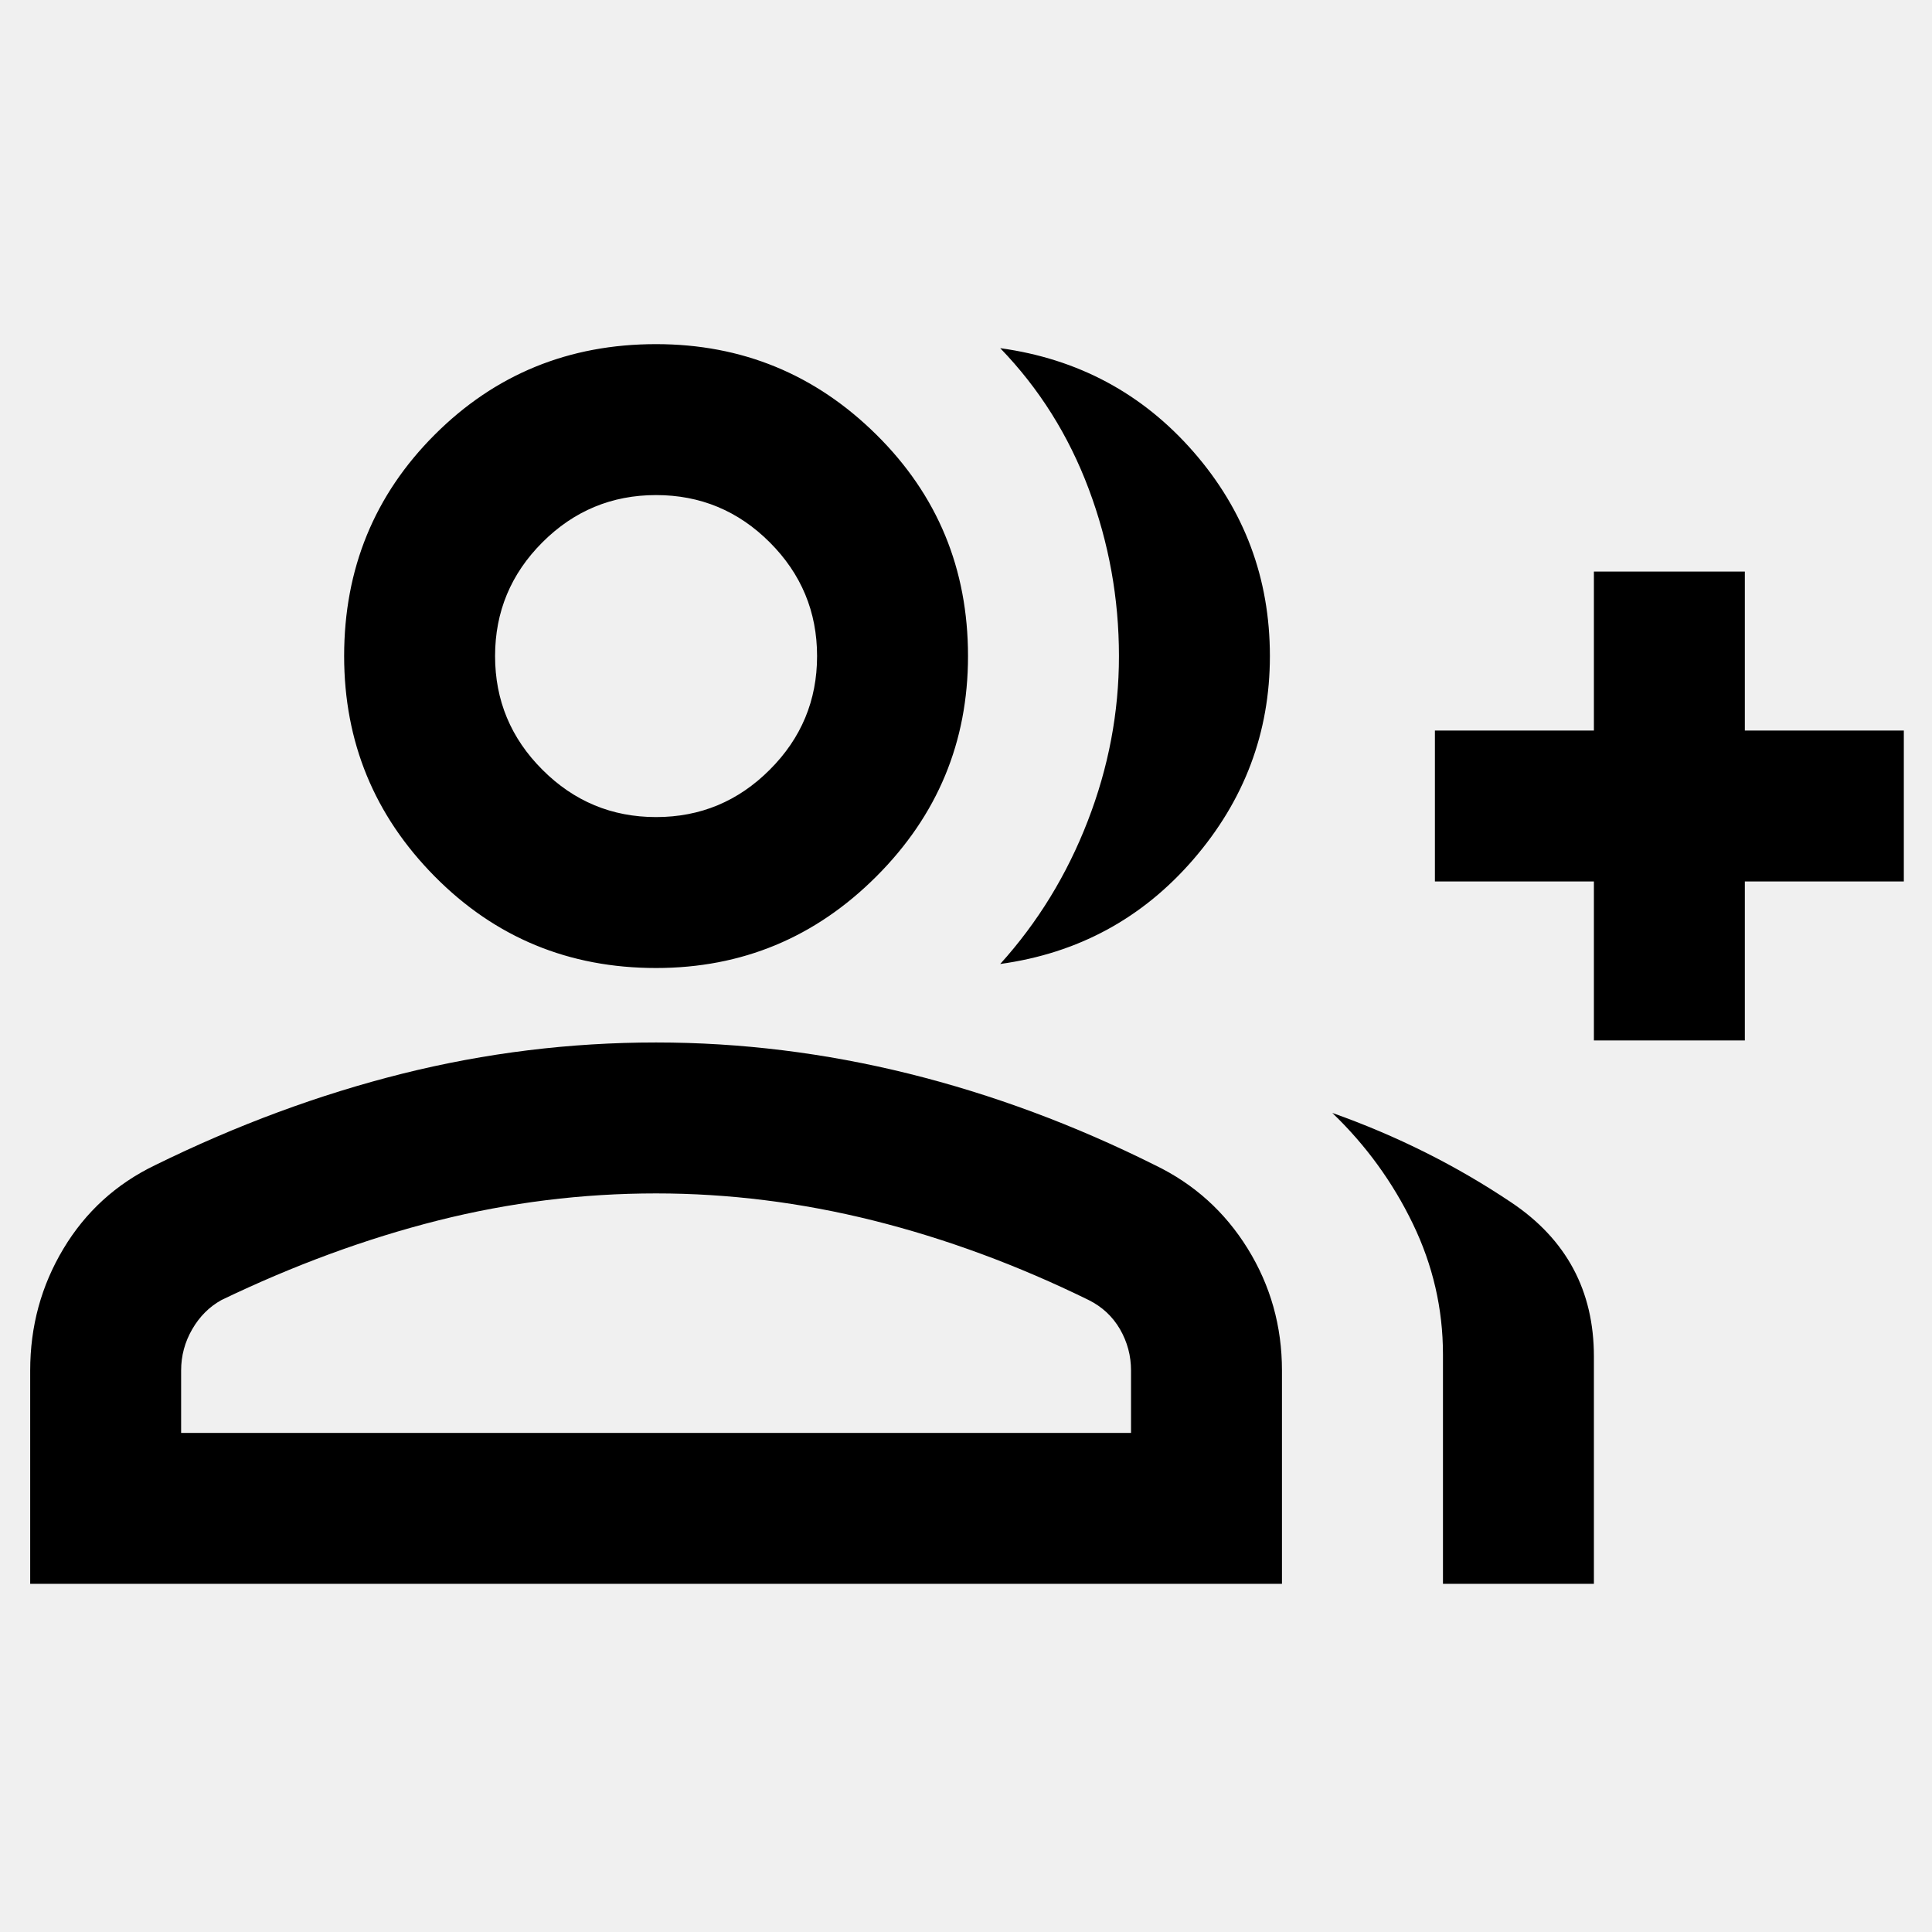
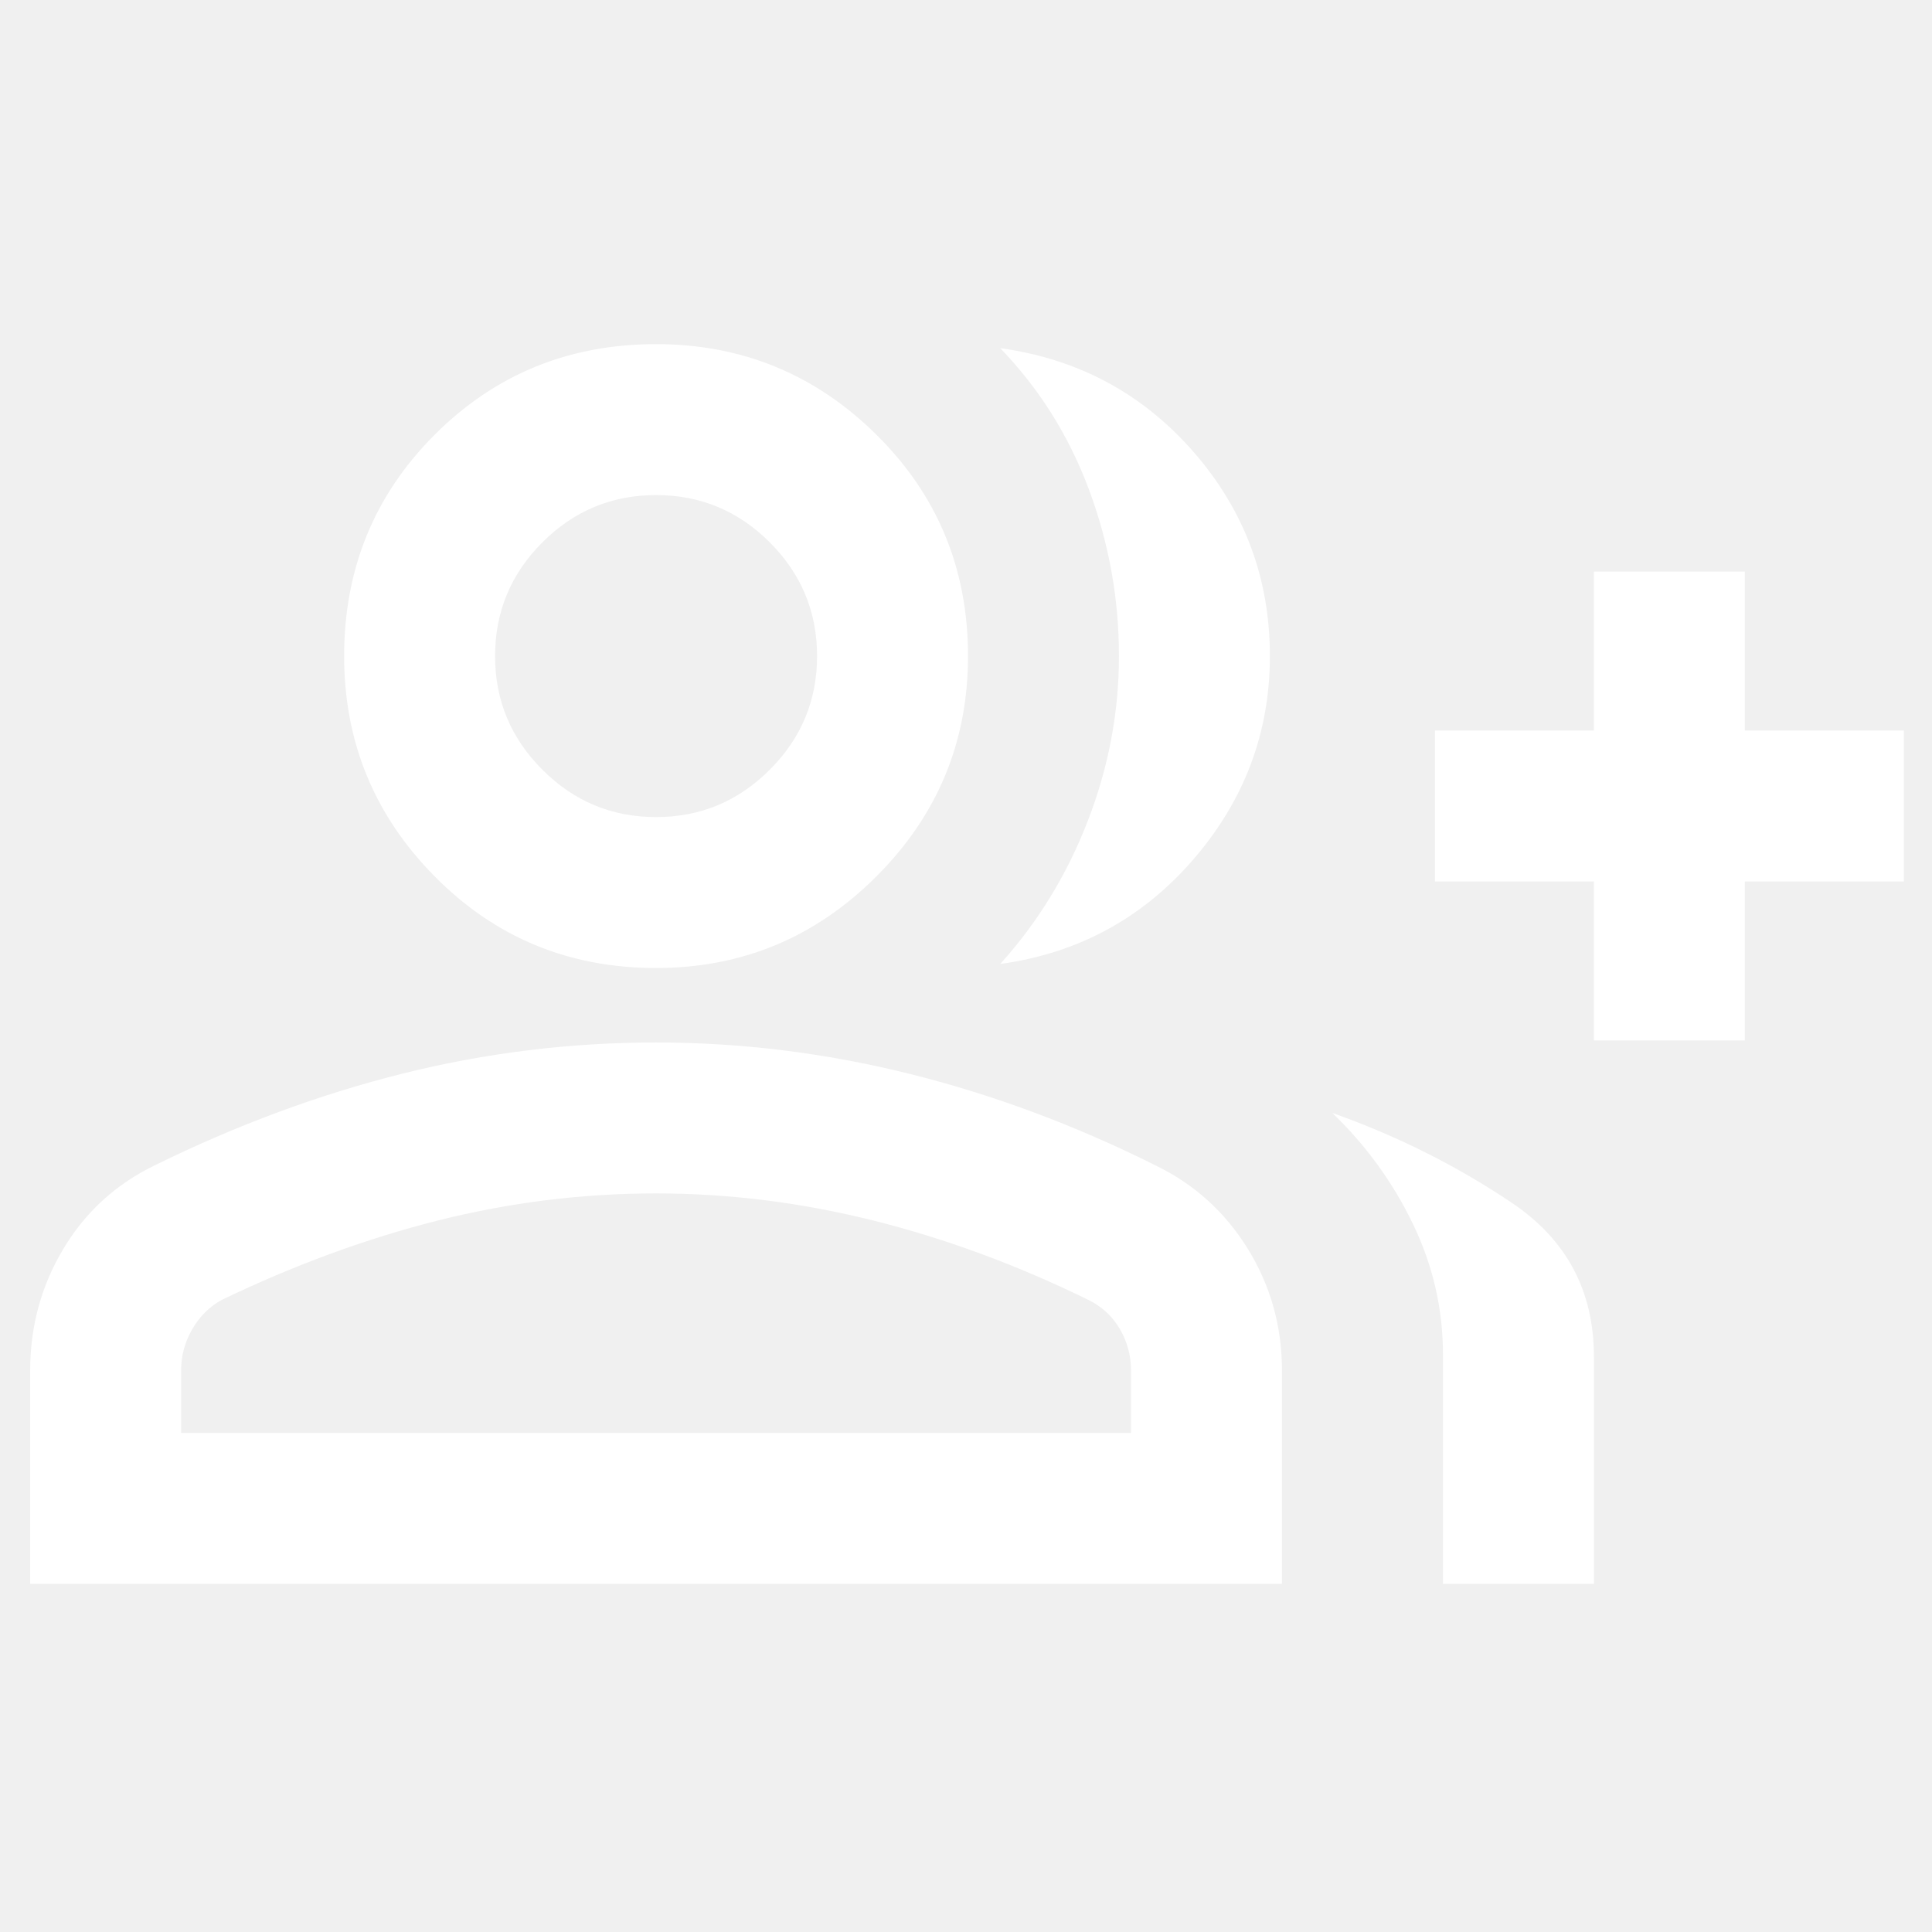
- <svg xmlns="http://www.w3.org/2000/svg" height="24" width="24">
+ <svg xmlns="http://www.w3.org/2000/svg" height="24" width="24" fill="#FFFFFF">
  <path d="M12.425 11.975Q13.125 11.2 13.512 10.2Q13.9 9.2 13.9 8.15Q13.9 7.075 13.525 6.075Q13.15 5.075 12.425 4.325Q13.875 4.525 14.825 5.612Q15.775 6.7 15.775 8.15Q15.775 9.575 14.825 10.675Q13.875 11.775 12.425 11.975ZM17.925 19.675V16.825Q17.925 15.975 17.55 15.2Q17.175 14.425 16.55 13.825Q17.75 14.25 18.775 14.938Q19.8 15.625 19.8 16.85V19.675ZM19.8 12.925V10.95H17.825V9.075H19.8V7.1H21.675V9.075H23.65V10.95H21.675V12.925ZM8.15 12.025Q6.525 12.025 5.4 10.887Q4.275 9.75 4.275 8.15Q4.275 6.525 5.4 5.4Q6.525 4.275 8.15 4.275Q9.75 4.275 10.887 5.4Q12.025 6.525 12.025 8.15Q12.025 9.75 10.887 10.887Q9.75 12.025 8.15 12.025ZM0.375 19.675V17.025Q0.375 16.2 0.788 15.512Q1.2 14.825 1.925 14.475Q3.45 13.725 5 13.337Q6.55 12.95 8.15 12.95Q9.725 12.95 11.288 13.337Q12.85 13.725 14.35 14.475Q15.075 14.825 15.5 15.512Q15.925 16.2 15.925 17.025V19.675ZM8.15 10.15Q8.975 10.15 9.562 9.562Q10.15 8.975 10.15 8.15Q10.15 7.325 9.562 6.737Q8.975 6.15 8.15 6.15Q7.325 6.15 6.738 6.737Q6.15 7.325 6.15 8.15Q6.15 8.975 6.738 9.562Q7.325 10.15 8.15 10.15ZM2.25 17.8H14.05V17.025Q14.05 16.75 13.913 16.512Q13.775 16.275 13.525 16.15Q12.2 15.5 10.85 15.162Q9.5 14.825 8.15 14.825Q6.775 14.825 5.438 15.162Q4.1 15.5 2.75 16.15Q2.525 16.275 2.388 16.512Q2.25 16.75 2.25 17.025ZM8.15 8.15Q8.15 8.15 8.15 8.15Q8.15 8.15 8.15 8.15Q8.15 8.15 8.15 8.15Q8.15 8.15 8.15 8.15Q8.15 8.15 8.15 8.15Q8.15 8.15 8.15 8.15Q8.15 8.15 8.15 8.15Q8.15 8.15 8.15 8.15ZM8.15 17.8Q8.15 17.8 8.15 17.8Q8.15 17.8 8.15 17.8Q8.15 17.8 8.15 17.8Q8.15 17.8 8.15 17.8Q8.15 17.8 8.15 17.8Q8.15 17.8 8.15 17.8Q8.15 17.8 8.15 17.8Q8.15 17.8 8.15 17.8Z" />
</svg>
